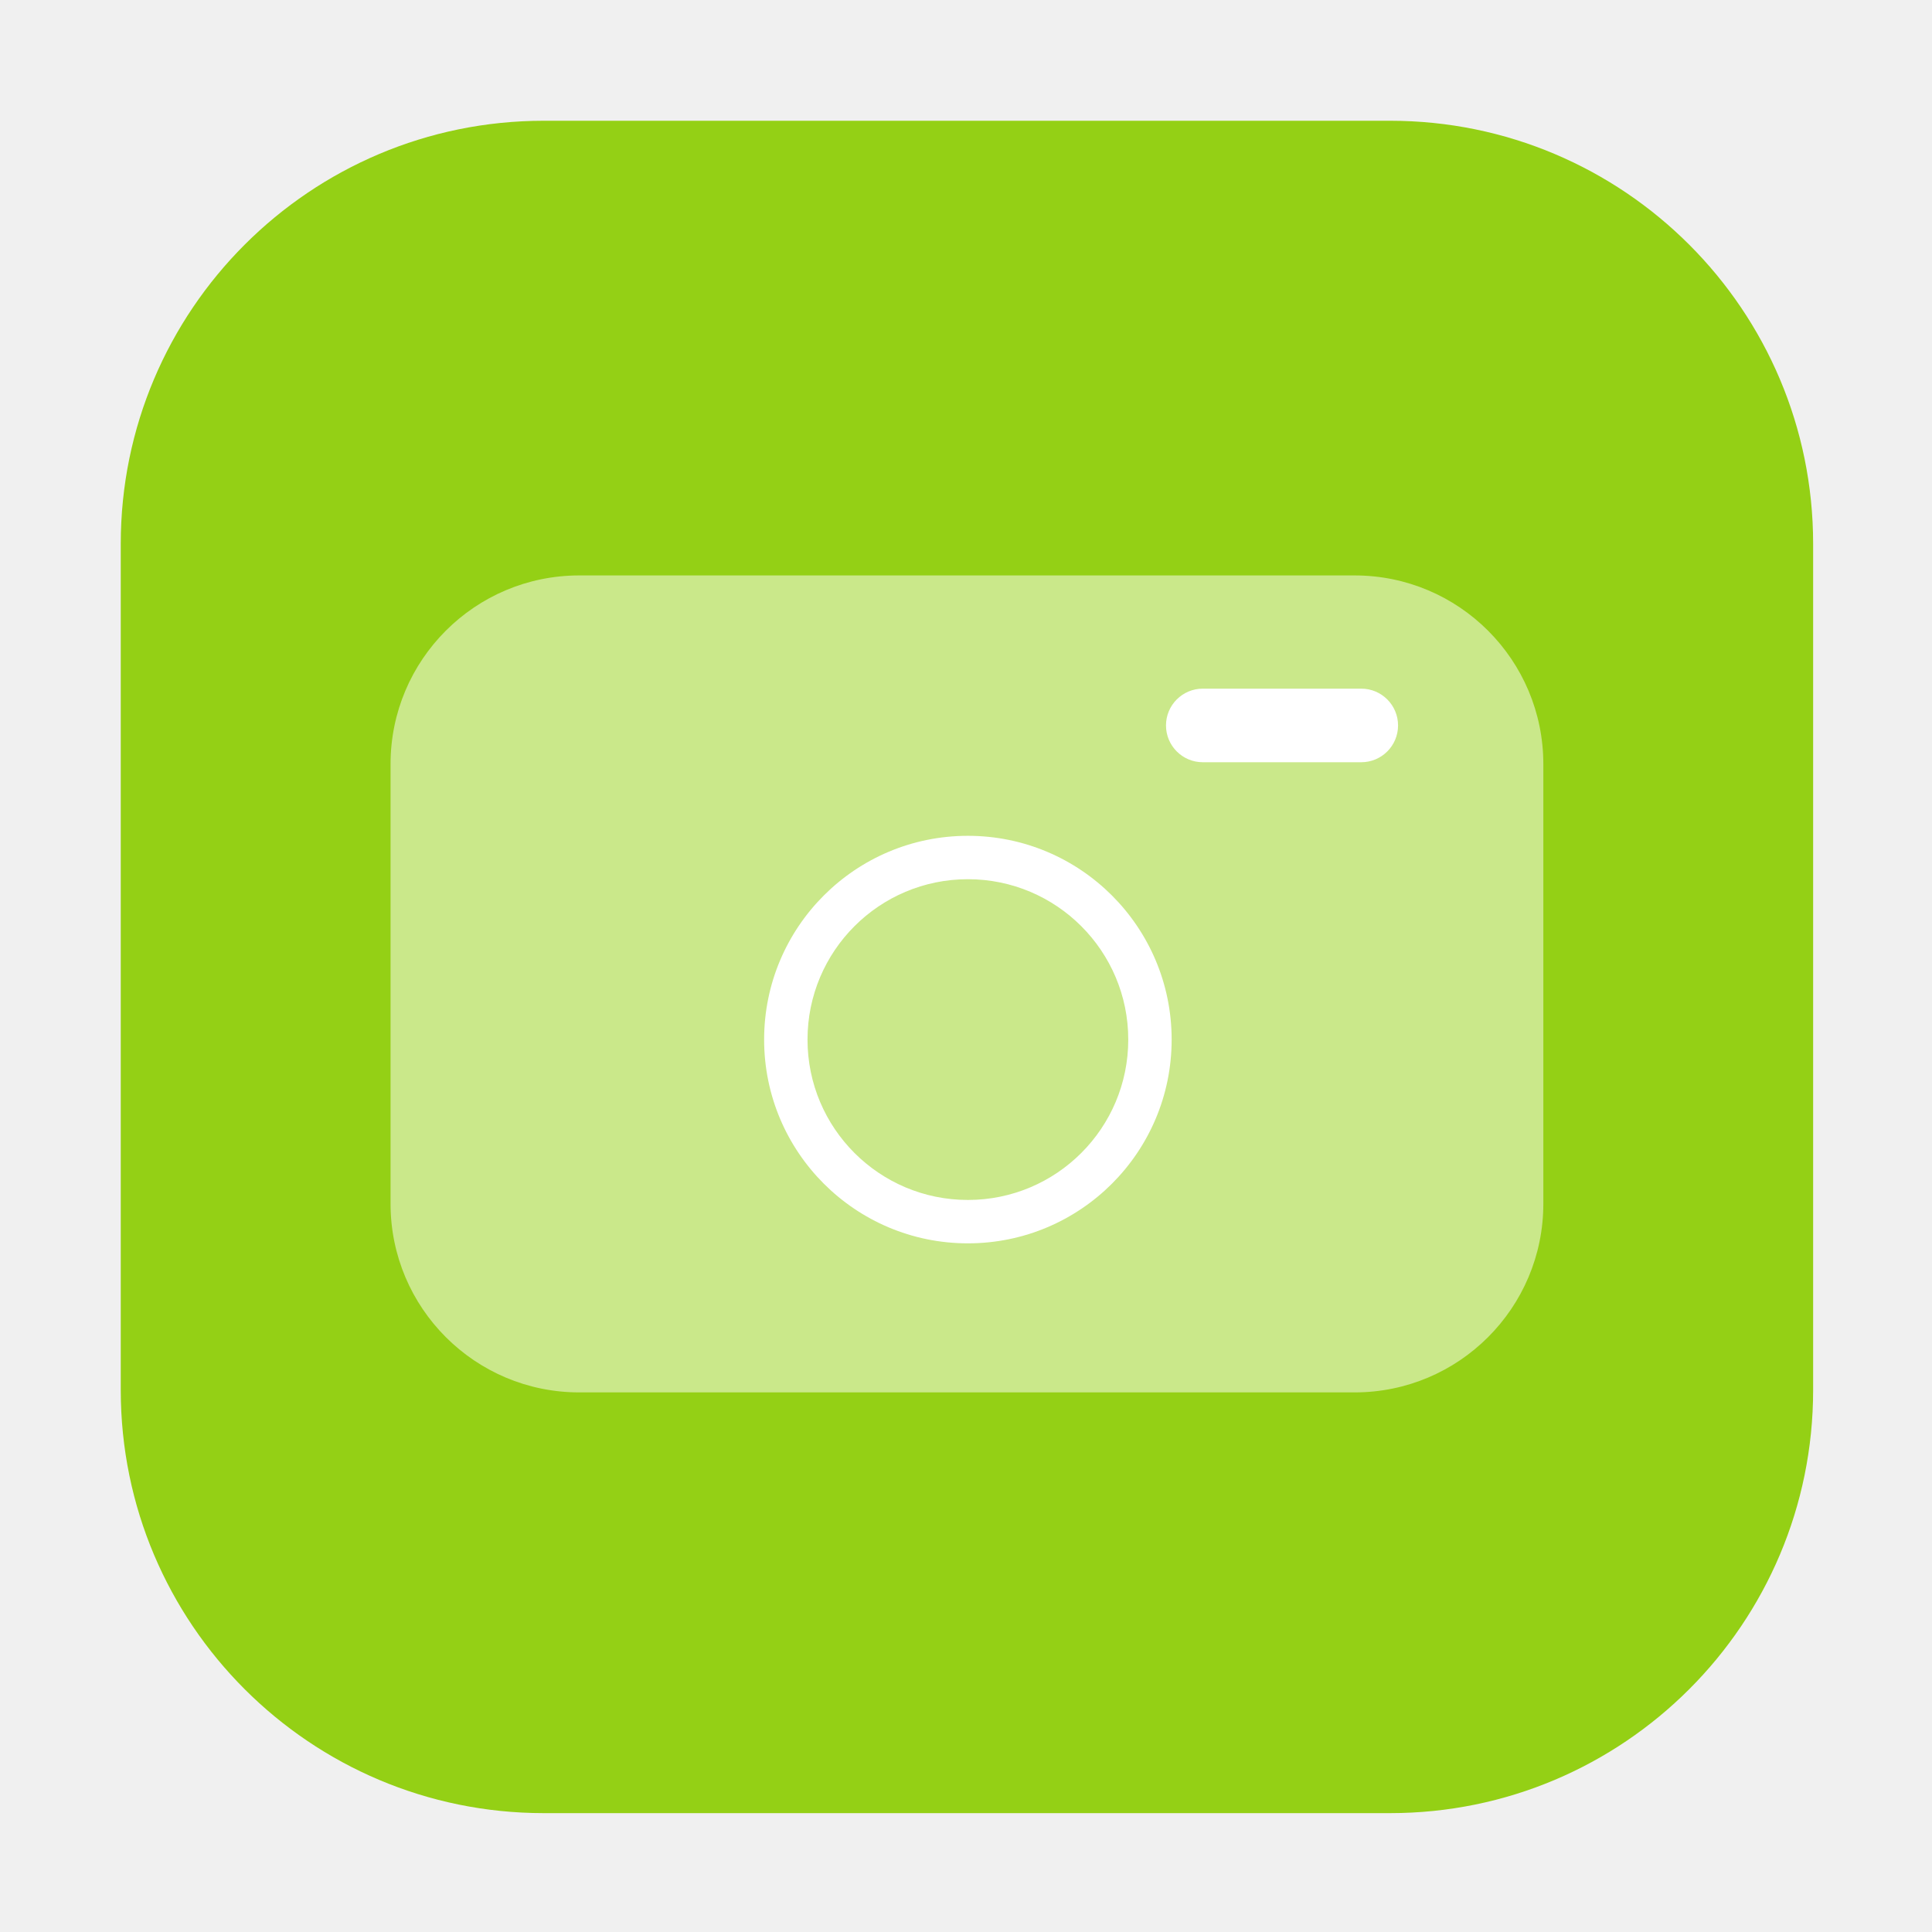
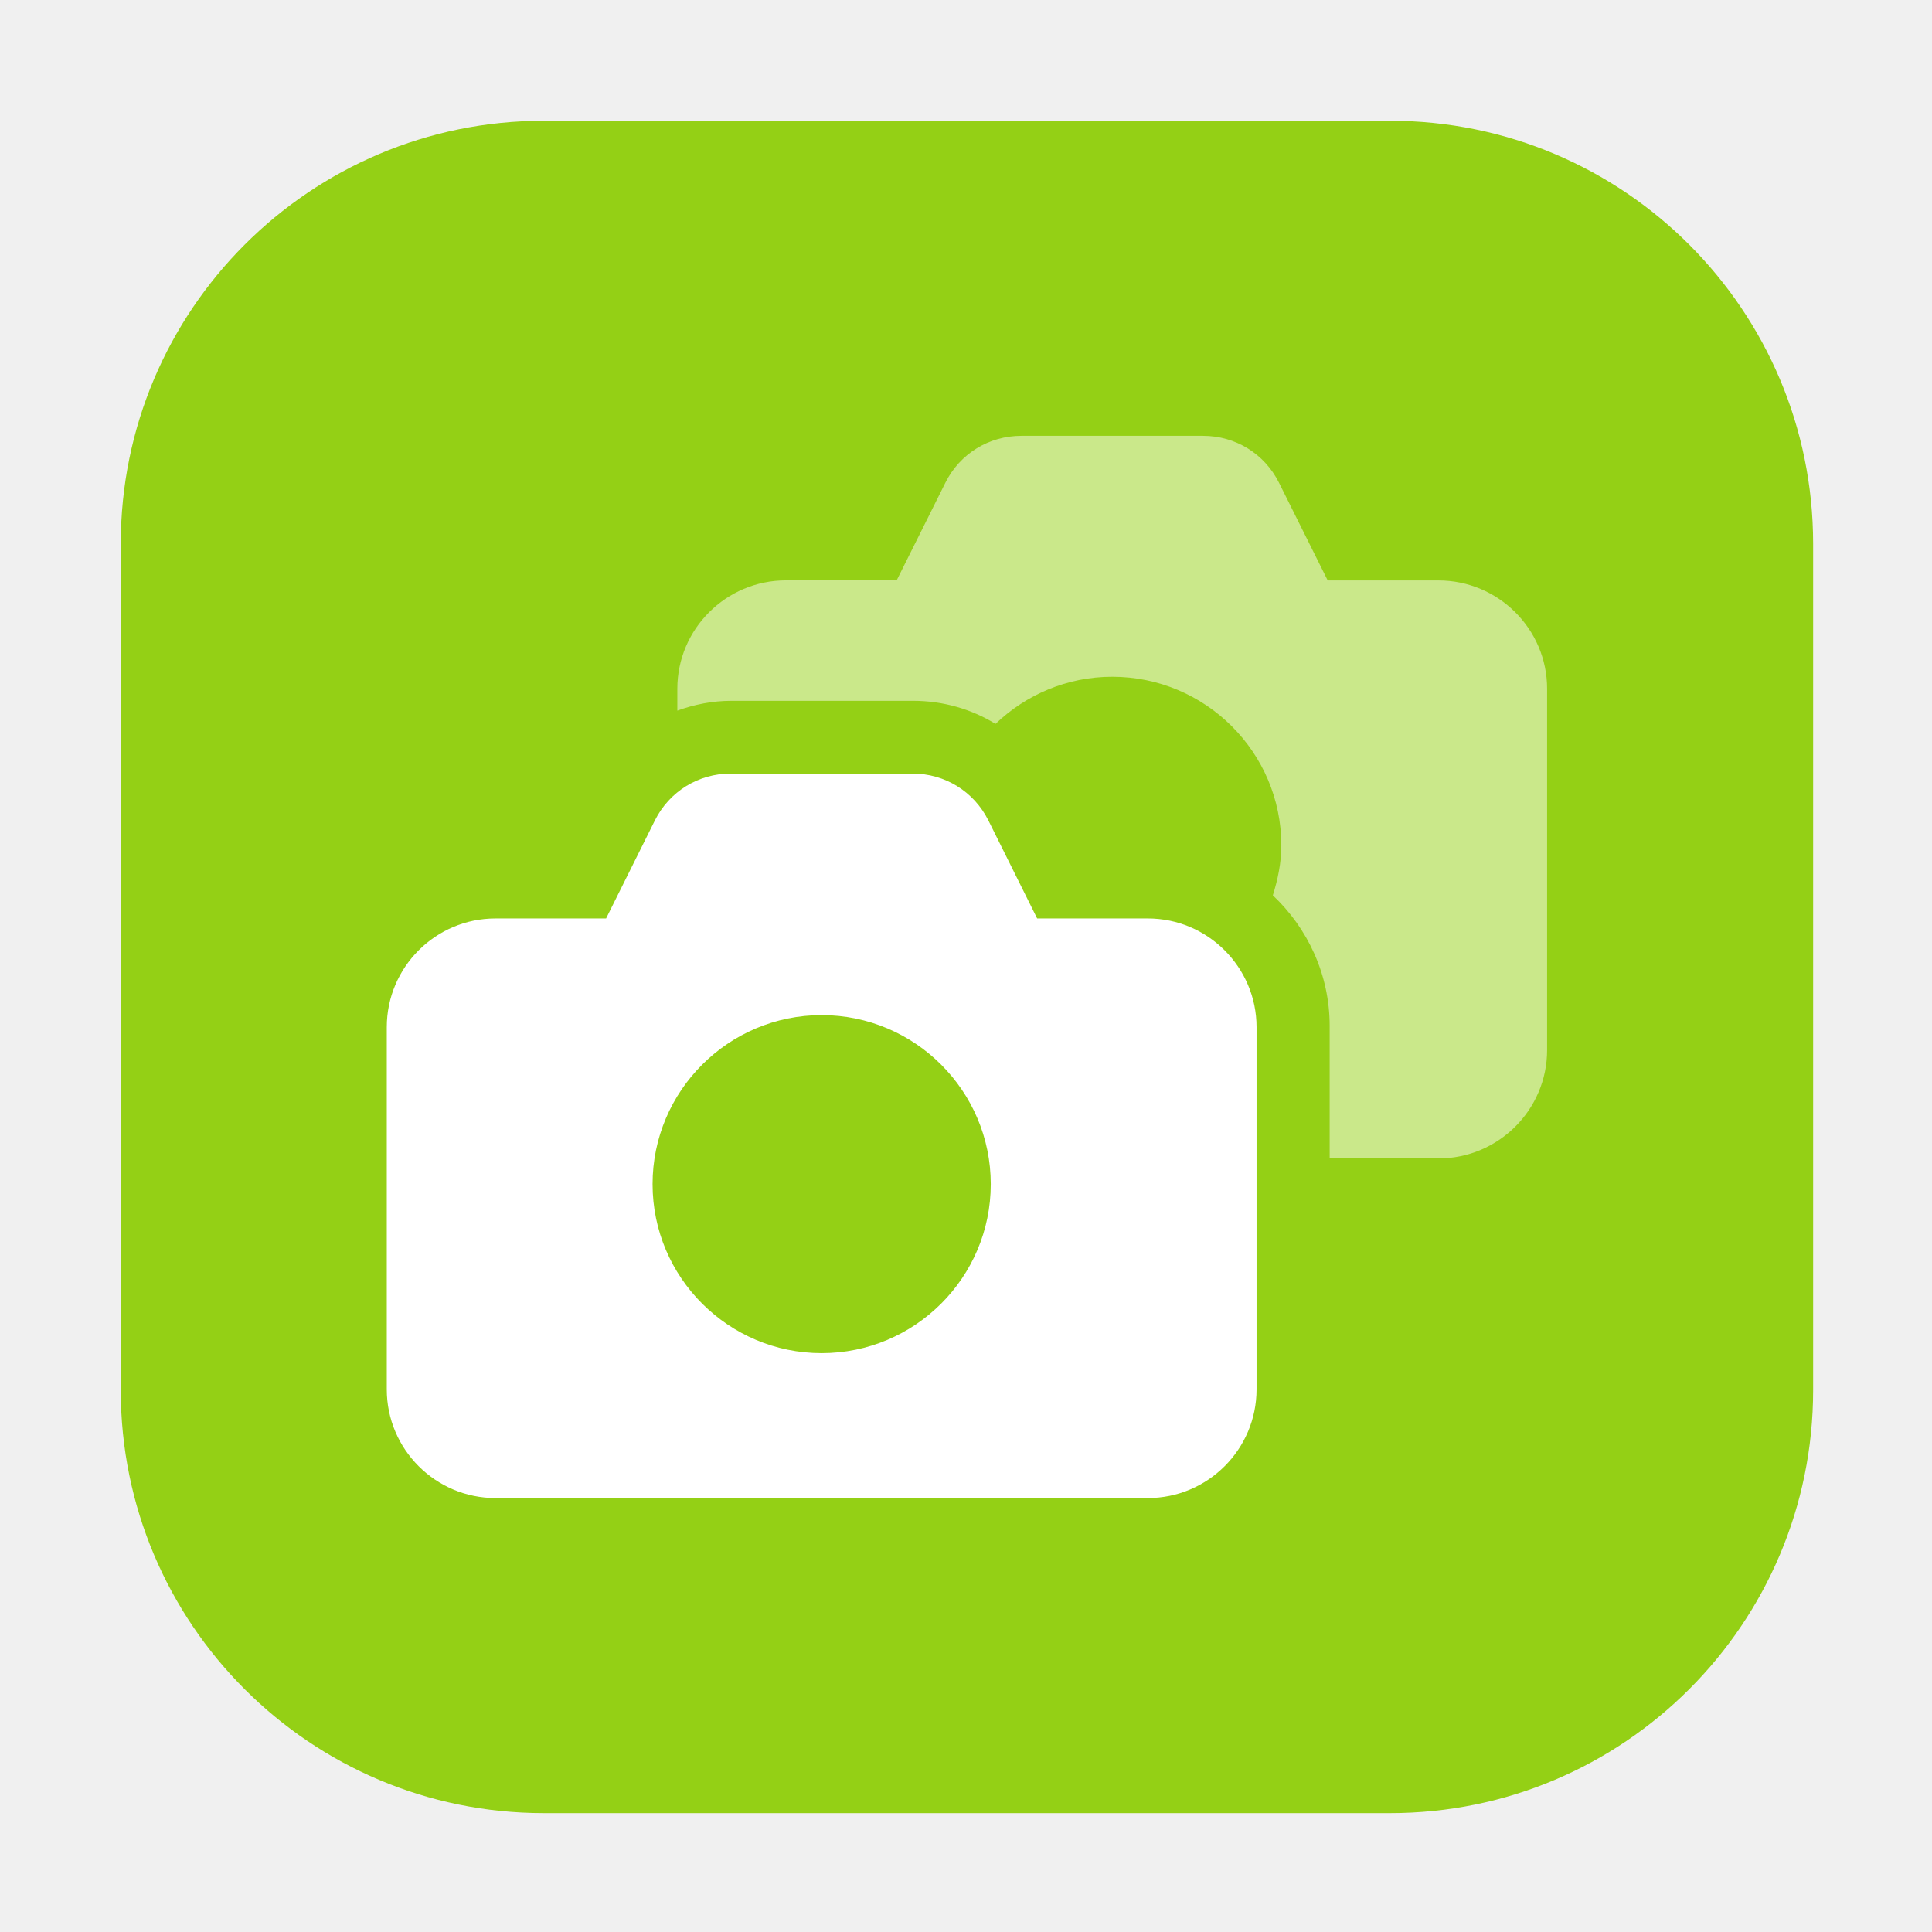
<svg xmlns="http://www.w3.org/2000/svg" width="1024" height="1024" viewBox="0 0 1024 1024" fill="none">
  <path d="M64 288.25C64 164.4 164.4 64 288.25 64H736.75C860.6 64 961 164.4 961 288.25V736.75C961 860.6 860.6 961 736.75 961H288.25C164.4 961 64 860.6 64 736.75V288.25Z" fill="#94D015" />
-   <path opacity="0.5" d="M718 304.992C773.228 304.992 818 349.763 818 404.992V638C818 693.229 773.228 738 718 738L307 738C251.772 738 207 693.228 207 638L207 404.991C207 349.763 251.772 304.992 307 304.992L718 304.992Z" fill="white" />
-   <path fill-rule="evenodd" clip-rule="evenodd" d="M405 551C405 610.647 453.353 659 513 659C572.647 659 621 610.647 621 551C621 491.353 572.647 443 513 443C453.353 443 405 491.353 405 551ZM428 551C428 597.944 466.056 636 513 636C559.944 636 598 597.944 598 551C598 504.056 559.944 466 513 466C466.056 466 428 504.056 428 551Z" fill="white" />
-   <rect x="618" y="365" width="123" height="39" rx="19.5" fill="white" />
+   <path opacity="0.5" d="M762.375 307.637H703.709L677.86 255.779C670.179 240.463 654.806 231 637.633 231H541.329C524.156 231 508.784 240.463 501.102 255.779L475.244 307.6H416.625C384.858 307.6 359 333.38 359 365.05V376.654C368.032 373.363 377.674 371.446 387.7 371.446H484.004C499.799 371.446 514.814 375.813 527.645 383.667C543.749 368.267 565.49 358.692 589.5 358.692C638.946 358.692 679.126 398.796 679.126 448.046C679.126 457.312 677.279 466.12 674.634 474.545C693.111 492.012 704.75 516.529 704.75 543.796V614H762.375C794.142 614 820 588.22 820 556.55V365.05C820 333.417 794.142 307.637 762.375 307.637Z" fill="white" />
+   <path d="M608.375 486.8H549.709L523.86 434.844C516.179 419.487 500.806 410 483.633 410H387.329C370.156 410 354.784 419.487 347.102 434.844L321.244 486.8H262.625C230.858 486.8 205 512.647 205 544.4V736.4C205 768.153 230.858 794 262.625 794H608.375C640.142 794 666 768.153 666 736.4V544.4C666 512.684 640.142 486.8 608.375 486.8ZM525.126 627.613C525.126 677.038 484.9 717.2 435.5 717.2C386.1 717.2 345.874 677.038 345.874 627.613C345.874 578.188 386.1 538.025 435.5 538.025C484.9 538.025 525.126 578.188 525.126 627.613Z" fill="white" />
</svg>
